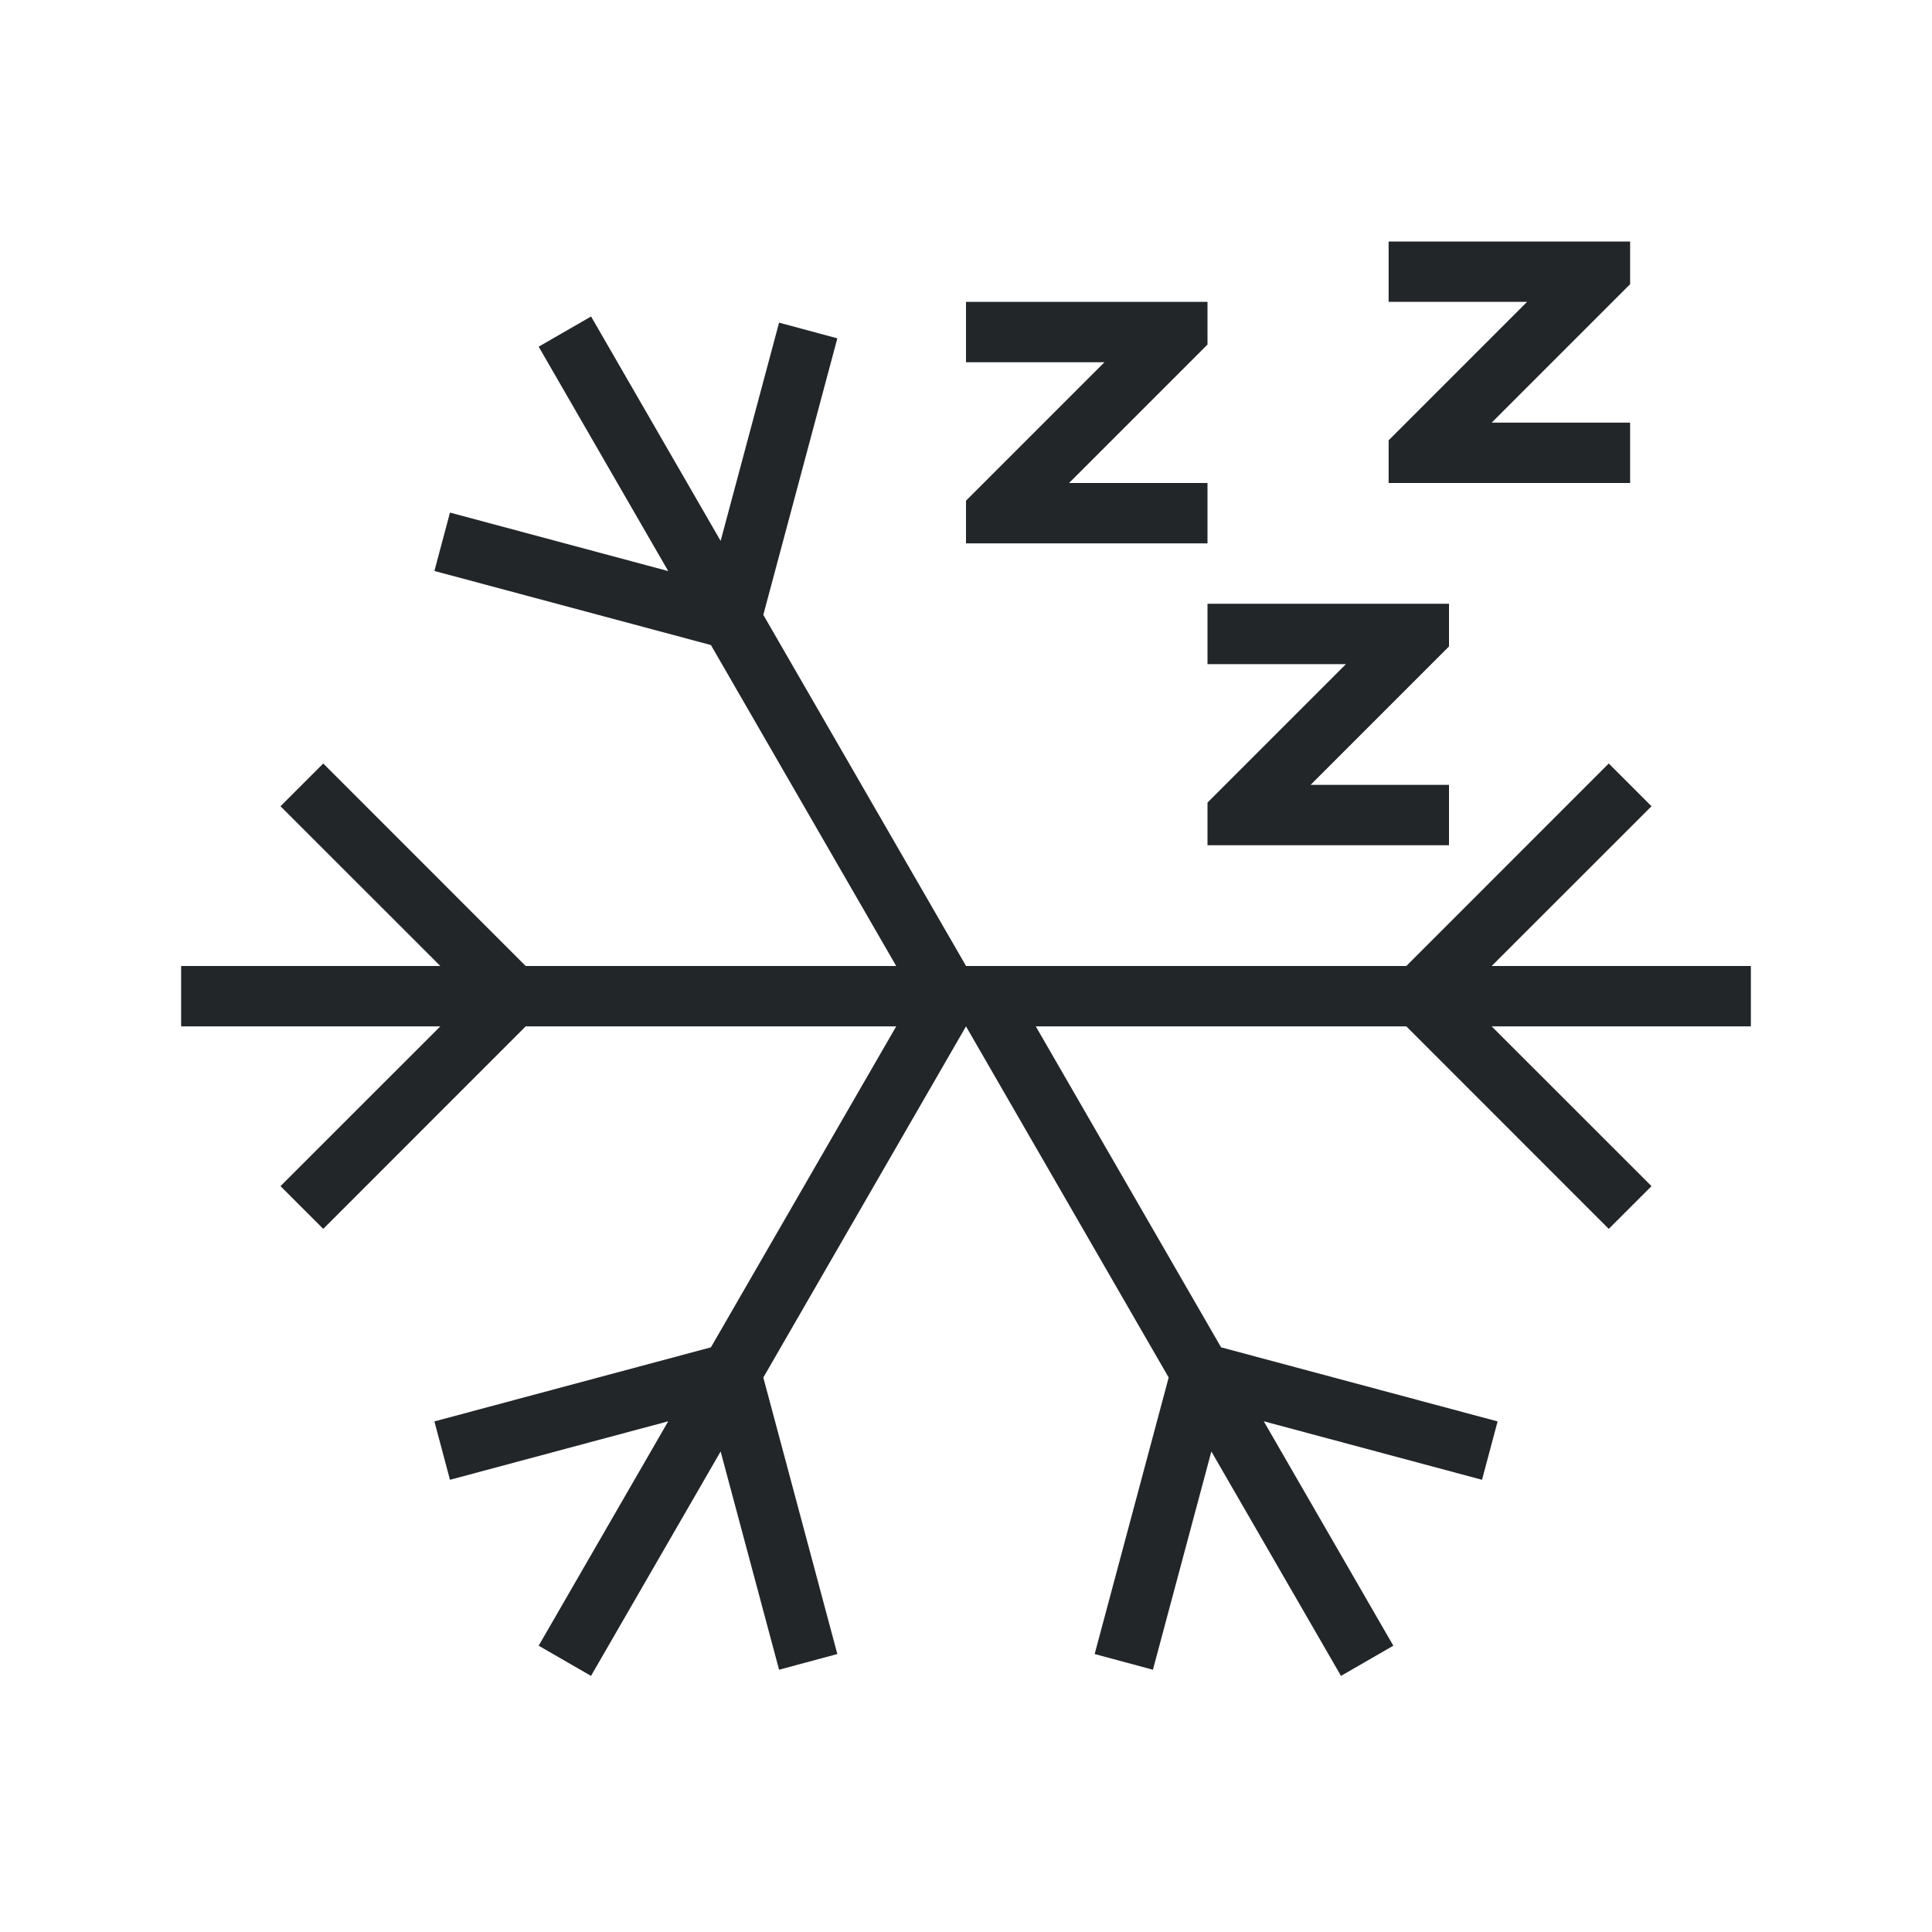
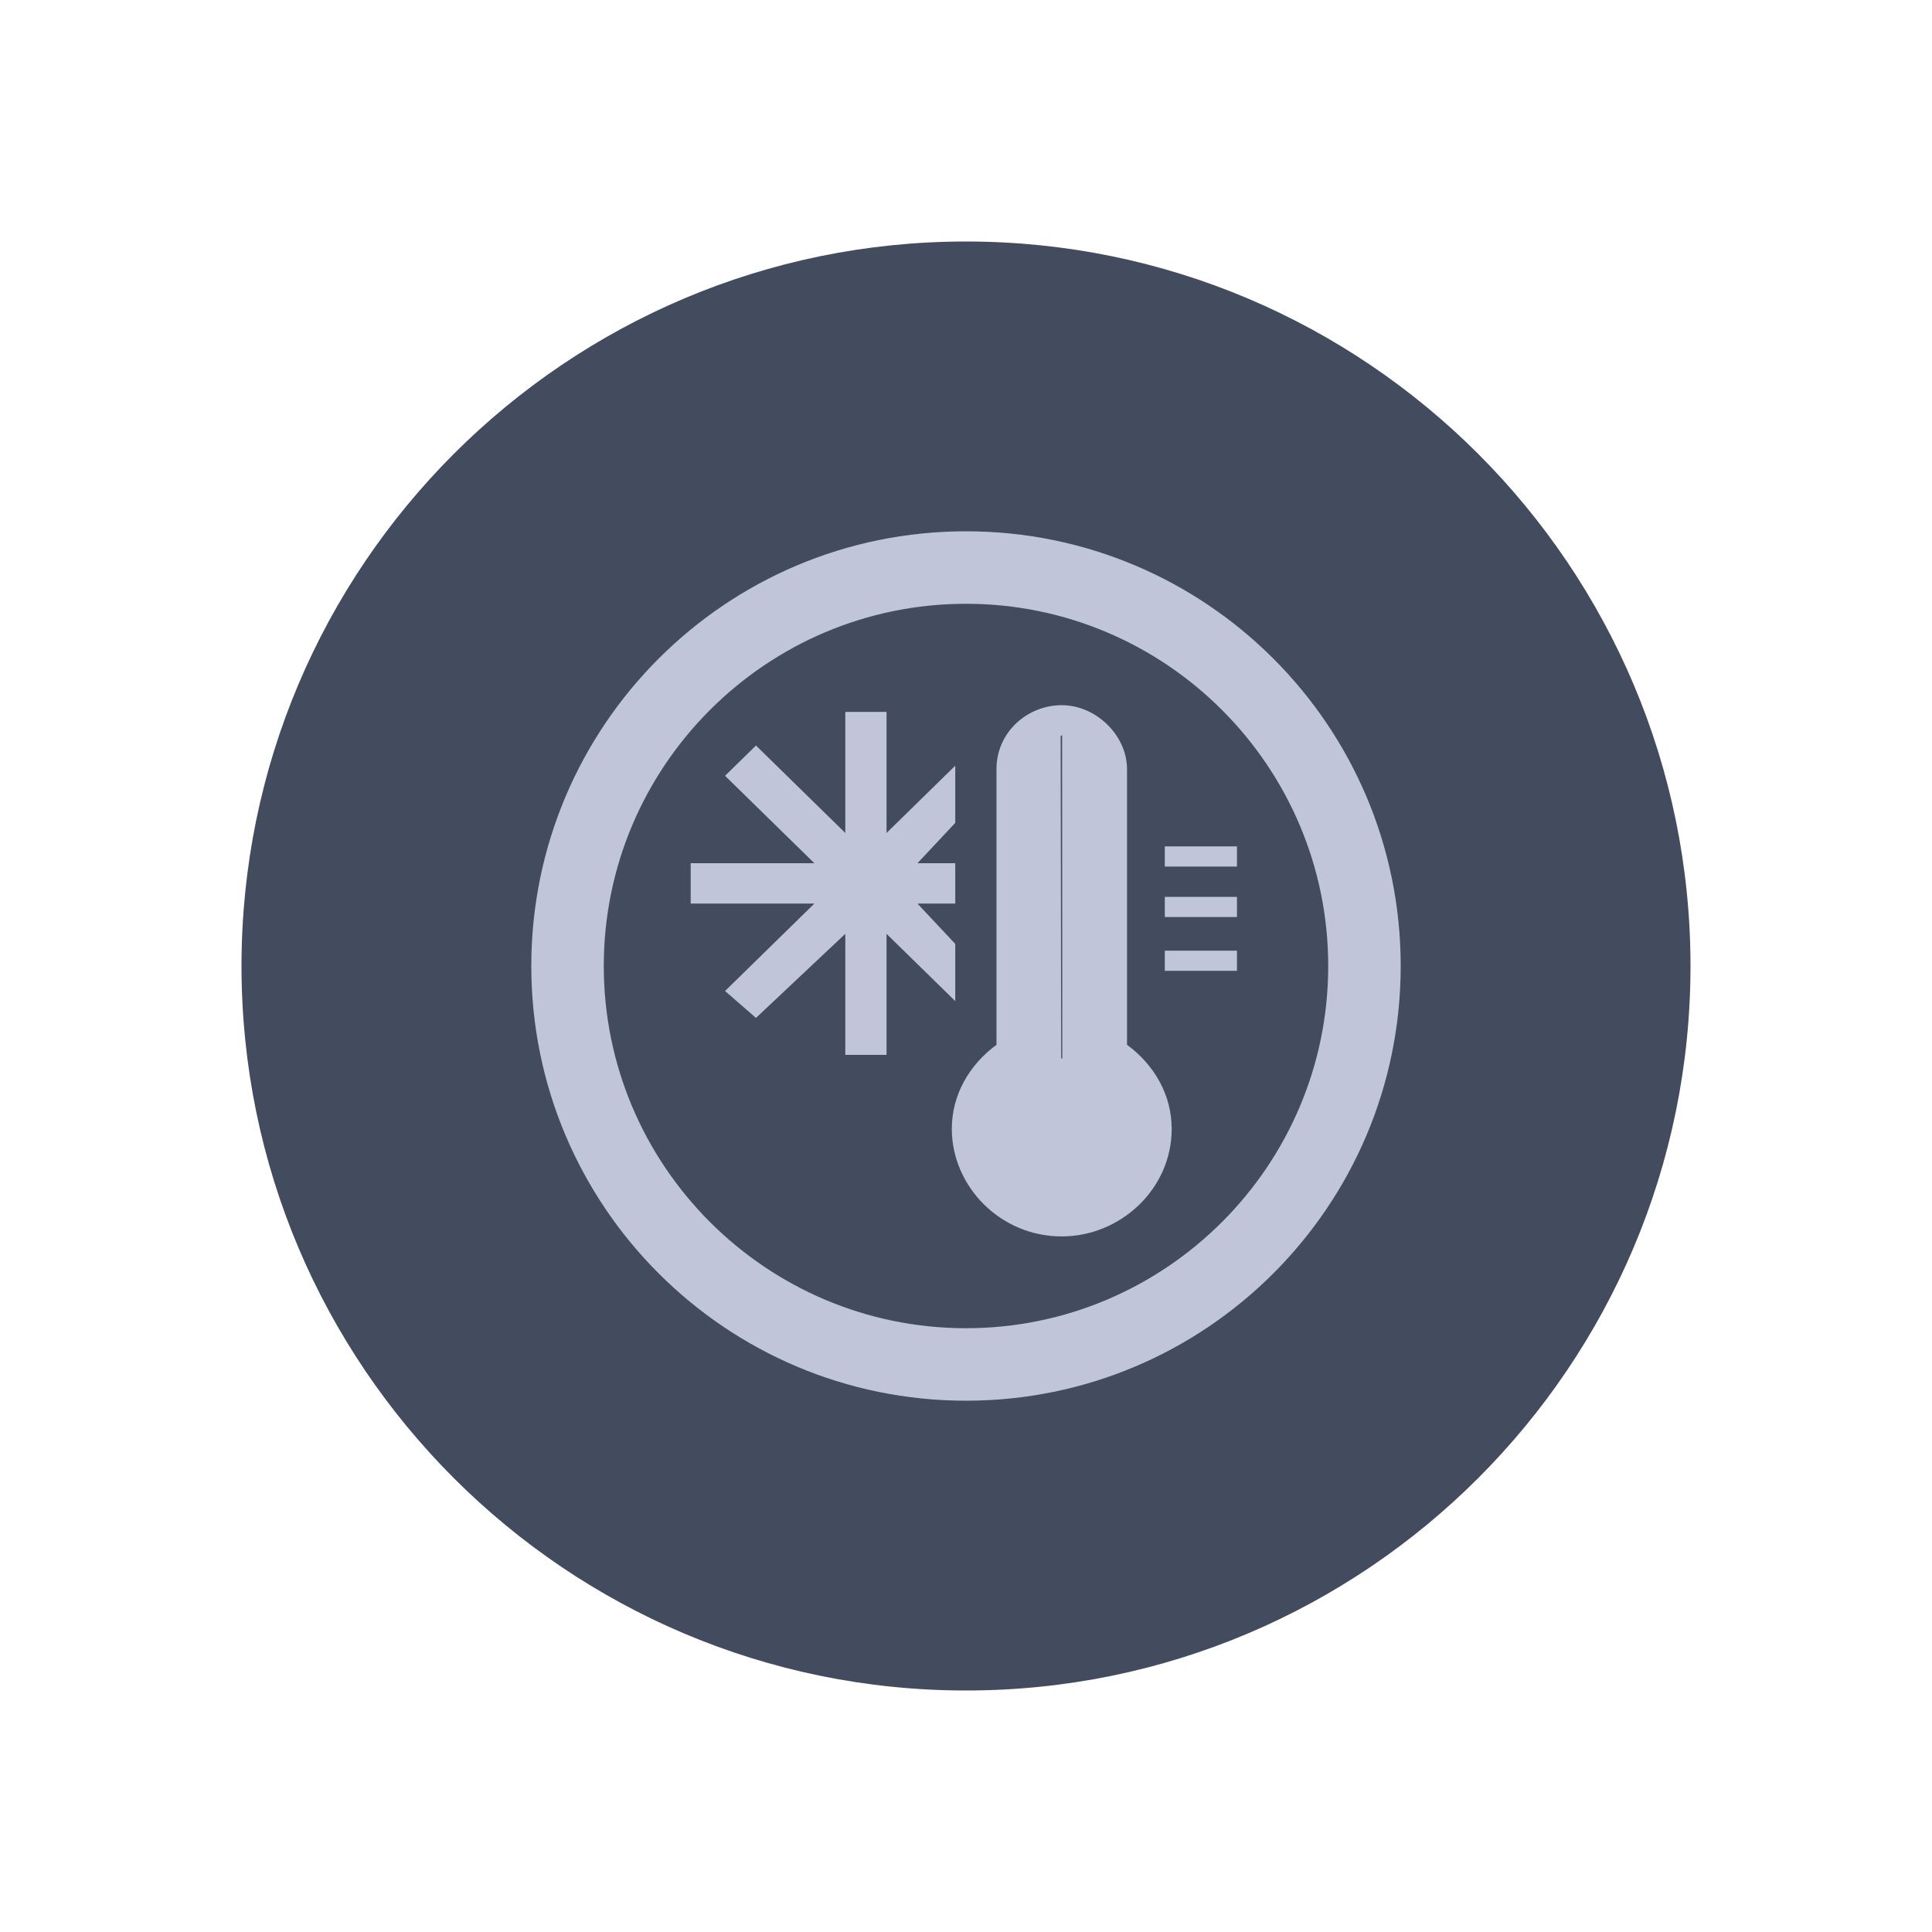
- <svg xmlns="http://www.w3.org/2000/svg" viewBox="0 0 32 32">
+ <svg xmlns="http://www.w3.org/2000/svg" viewBox="0 0 32 32" version="1.1" id="svg9">
+   <defs id="defs13" />
  <style type="text/css" id="current-color-scheme">
        .ColorScheme-Text {
-             color:#232629;
+             color:#eff0f1;
        }
    </style>
-   <g class="ColorScheme-Text" fill="currentColor">
-     <path d="M9.79 5.242l-.868.5 2.146 3.717-3.615-.969-.258.967 4.58 1.227L14.844 16H8.707l-3.353-3.354-.708.708L7.293 16H3v1h4.293l-2.647 2.646.708.708L8.707 17h6.137l-3.069 5.316-4.58 1.227.258.967 3.615-.969-2.146 3.717.867.5 2.147-3.717.968 3.615.965-.26-1.226-4.58L16 17l3.357 5.816-1.226 4.58.965.26.968-3.615 2.147 3.717.867-.5-2.146-3.717 3.615.969.258-.967-4.58-1.227L17.156 17h6.137l3.353 3.354.708-.708L24.707 17H29v-1h-4.293l2.647-2.646-.708-.708L23.293 16H16v-.002l-3.357-5.814 1.226-4.58-.965-.26-.968 3.615zM23 4v1h2.293l-2 2-.293.293V8h4V7h-2.293l2-2L27 4.707V4h-.707z" />
-     <path d="M20 10v1h2.293l-2 2-.293.293V14h4v-1h-2.293l2-2 .293-.293V10h-.707zm-4-5v1h2.293l-2 2-.293.293V9h4V8h-2.293l2-2L20 5.707V5h-.707z" />
+   <path id="path944" overflow="visible" d="M 16,4 C 9.379,4 4,9.379 4,16 4,22.621 9.379,28 16,28 22.621,28 28,22.621 28,16 28,9.379 22.621,4 16,4 Z" style="color:#000000;overflow:visible;opacity:1;fill:#434c5e;fill-opacity:1;stroke-width:0.8" />
+   <g id="g6" transform="matrix(0.01469388,0,0,0.01469388,8.653062,8.653061)">
+     <path d="M 500,10 C 229.4,10 10,229.4 10,500 10,770.6 229.4,990 500,990 770.6,990 990,770.6 990,500 990,229.4 770.6,10 500,10 Z m 0,898.3 C 274.8,908.3 91.7,725.2 91.7,500 91.7,274.8 274.8,91.7 500,91.7 725.2,91.7 908.3,274.9 908.3,500 908.3,725.1 725.2,908.3 500,908.3 Z" id="path4" style="fill:#c0c5d9;fill-opacity:1" />
  </g>
+   <rect x="19.293" y="14.855" width="1.195" height="0.334" id="rect12" style="fill:#c0c5d9;fill-opacity:1;stroke-width:0.563" />
+   <rect x="19.293" y="15.746" width="1.195" height="0.334" id="rect14" style="fill:#c0c5d9;fill-opacity:1;stroke-width:0.563" />
+   <polygon points="-776.9,580.7 -776.9,579 -778.9,581 -778.9,577.4 -780.1,577.4 -780.1,581 -782.7,578.4 -783.6,579.3 -781,581.9 -784.6,581.9 -784.6,583.1 -781,583.1 -783.6,585.7 -782.7,586.5 -780.1,584 -780.1,587.6 -778.9,587.6 -778.9,584 -776.9,586 -776.9,584.3 -778,583.1 -776.9,583.1 -776.9,581.9 -778,581.9 " id="polygon16" transform="matrix(0.5690896,0,0,0.5569626,457.9477,-309.7989)" style="fill:#c0c5d9;fill-opacity:1" />
+   <path d="m 18.667,17.305 v -4.567 c 0,-0.557 -0.512,-1.058 -1.081,-1.058 -0.569,0 -1.081,0.446 -1.081,1.058 v 4.567 c -0.455,0.334 -0.74,0.835 -0.74,1.392 0,0.947 0.797,1.782 1.821,1.782 0.967,0 1.821,-0.78 1.821,-1.782 0,-0.557 -0.285,-1.058 -0.74,-1.392 z m -1.089,0.212 0.011,0.024 -0.013,-0.014 8e-4,6.18e-4 -0.009,-5.335 0.018,-0.012 0.006,-0.016 0.003,5.363 -0.011,0.007 z" id="path6-6" style="fill:#c0c5d9;fill-opacity:1;stroke-width:0.563" />
+   <rect x="19.293" y="14.019" width="1.195" height="0.334" id="rect10" style="fill:#c0c5d9;fill-opacity:1;stroke-width:0.563" />
</svg>
